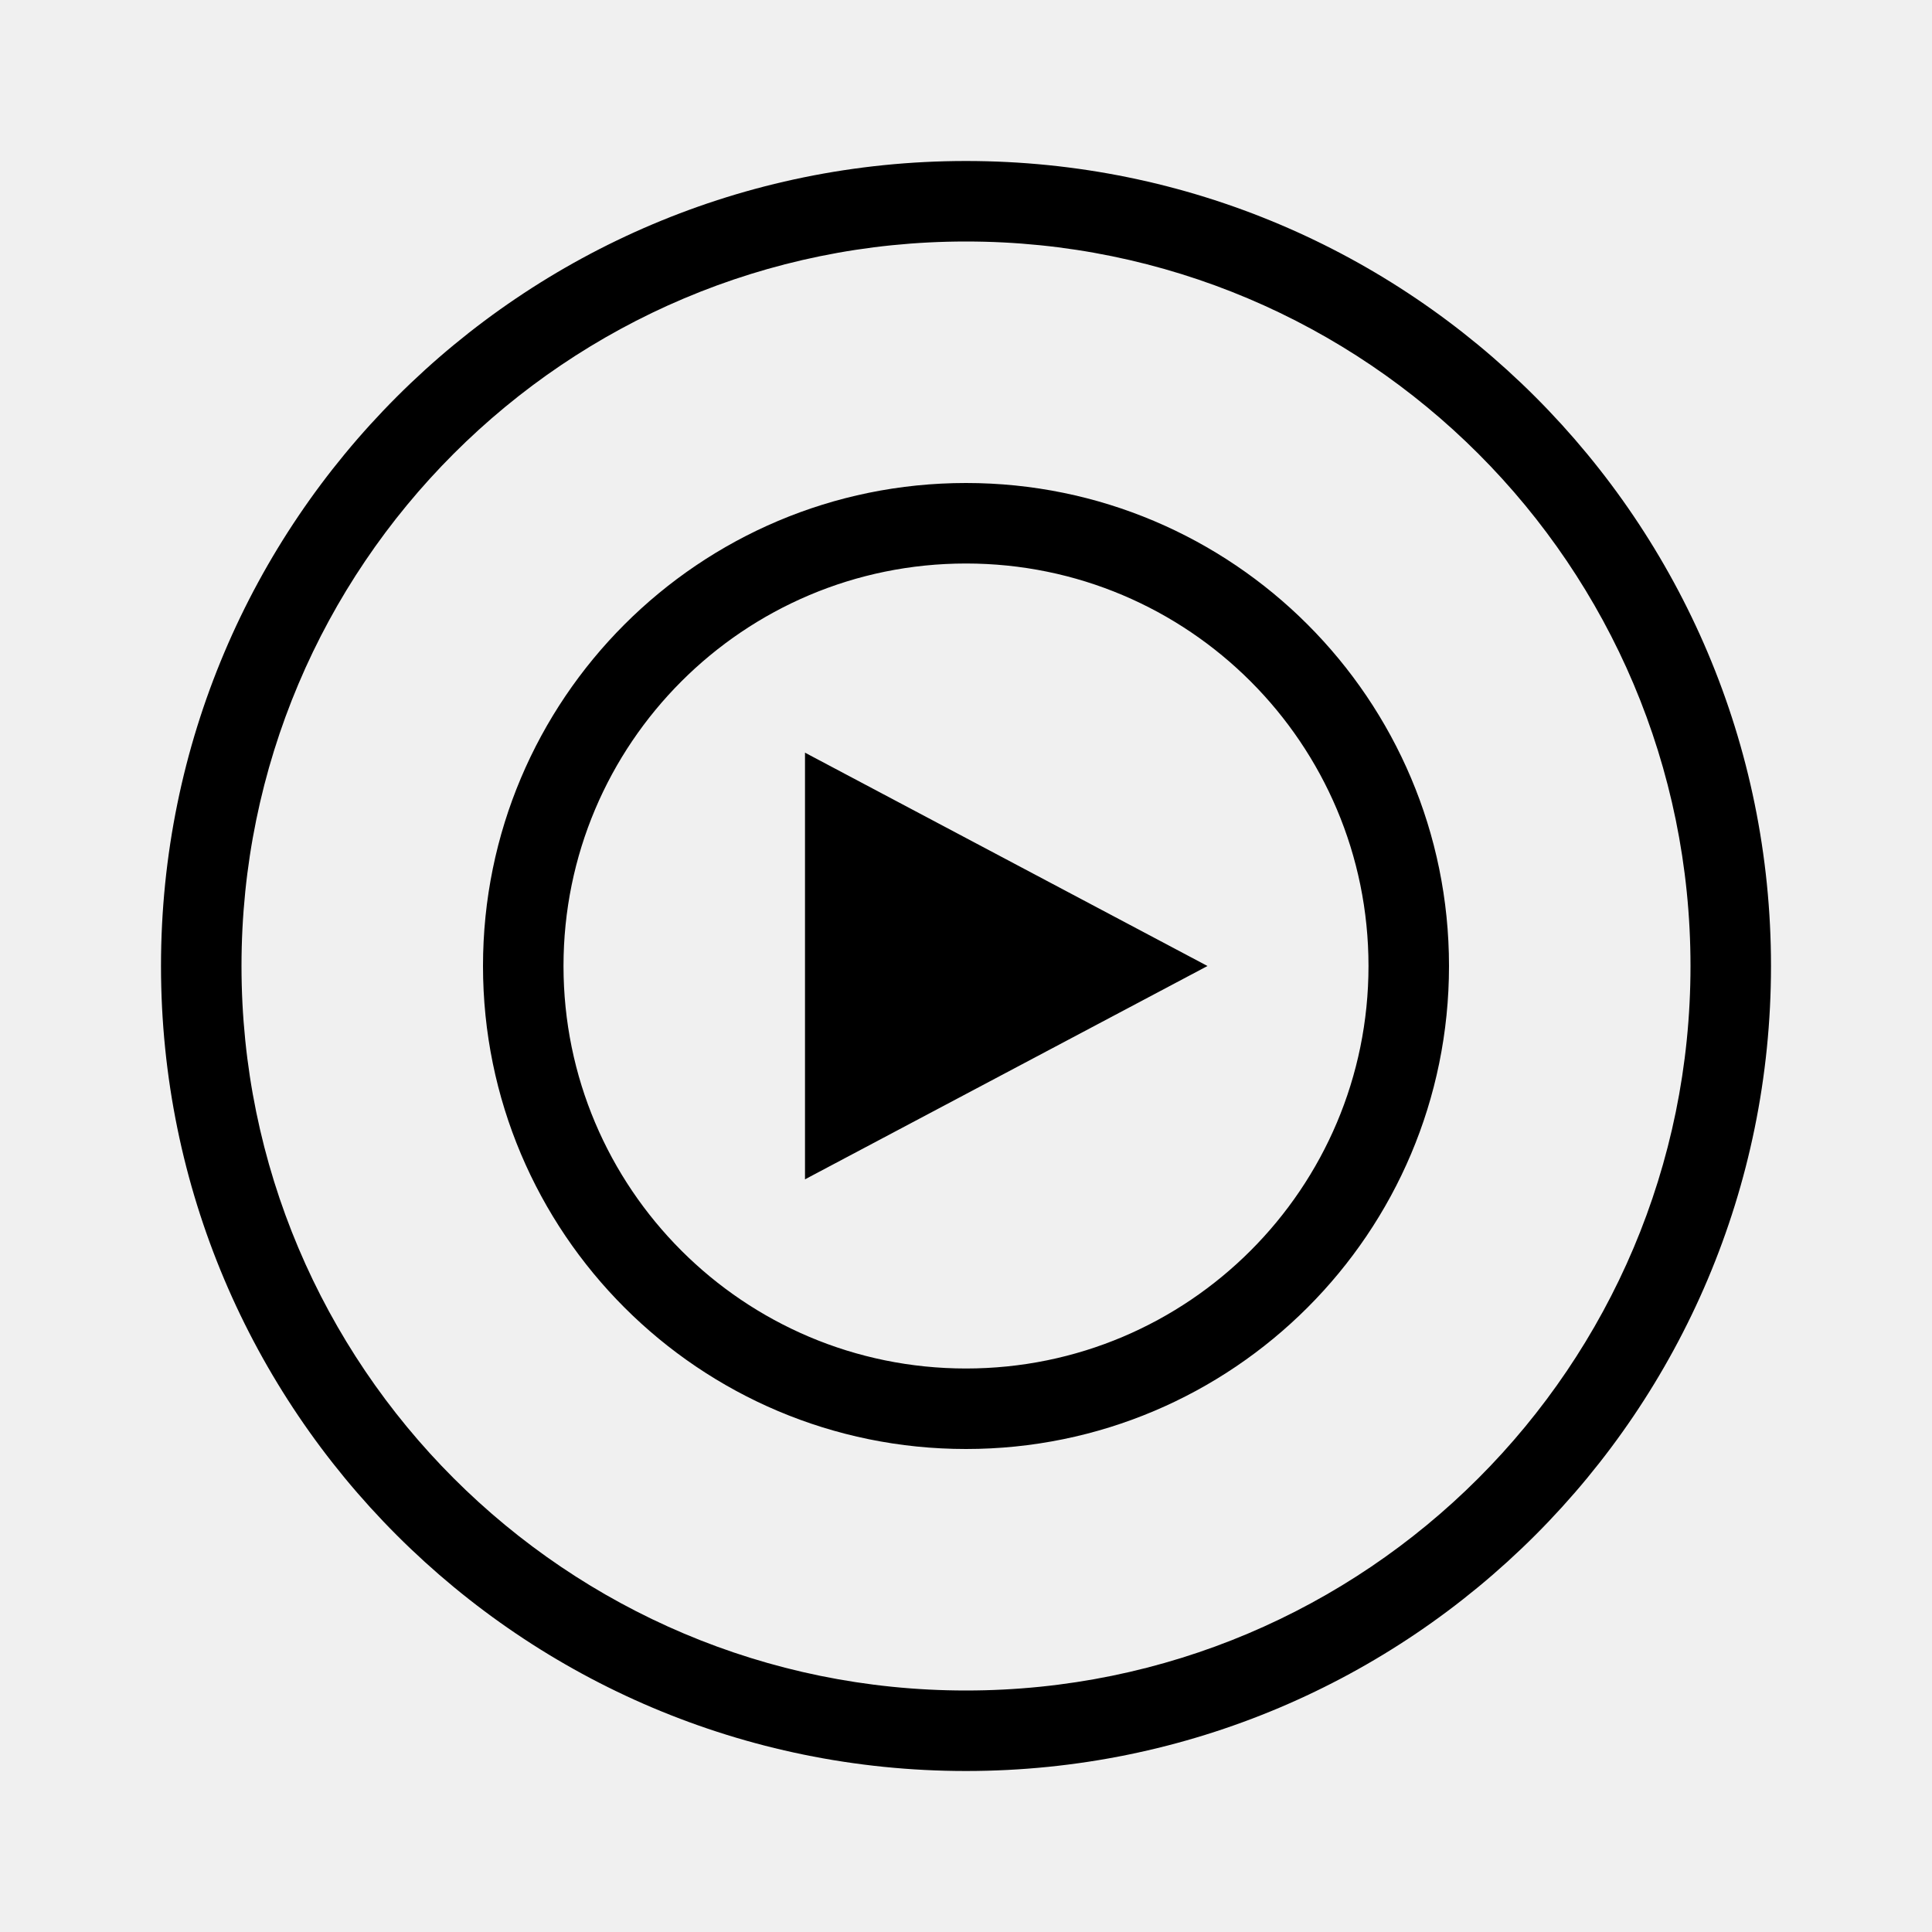
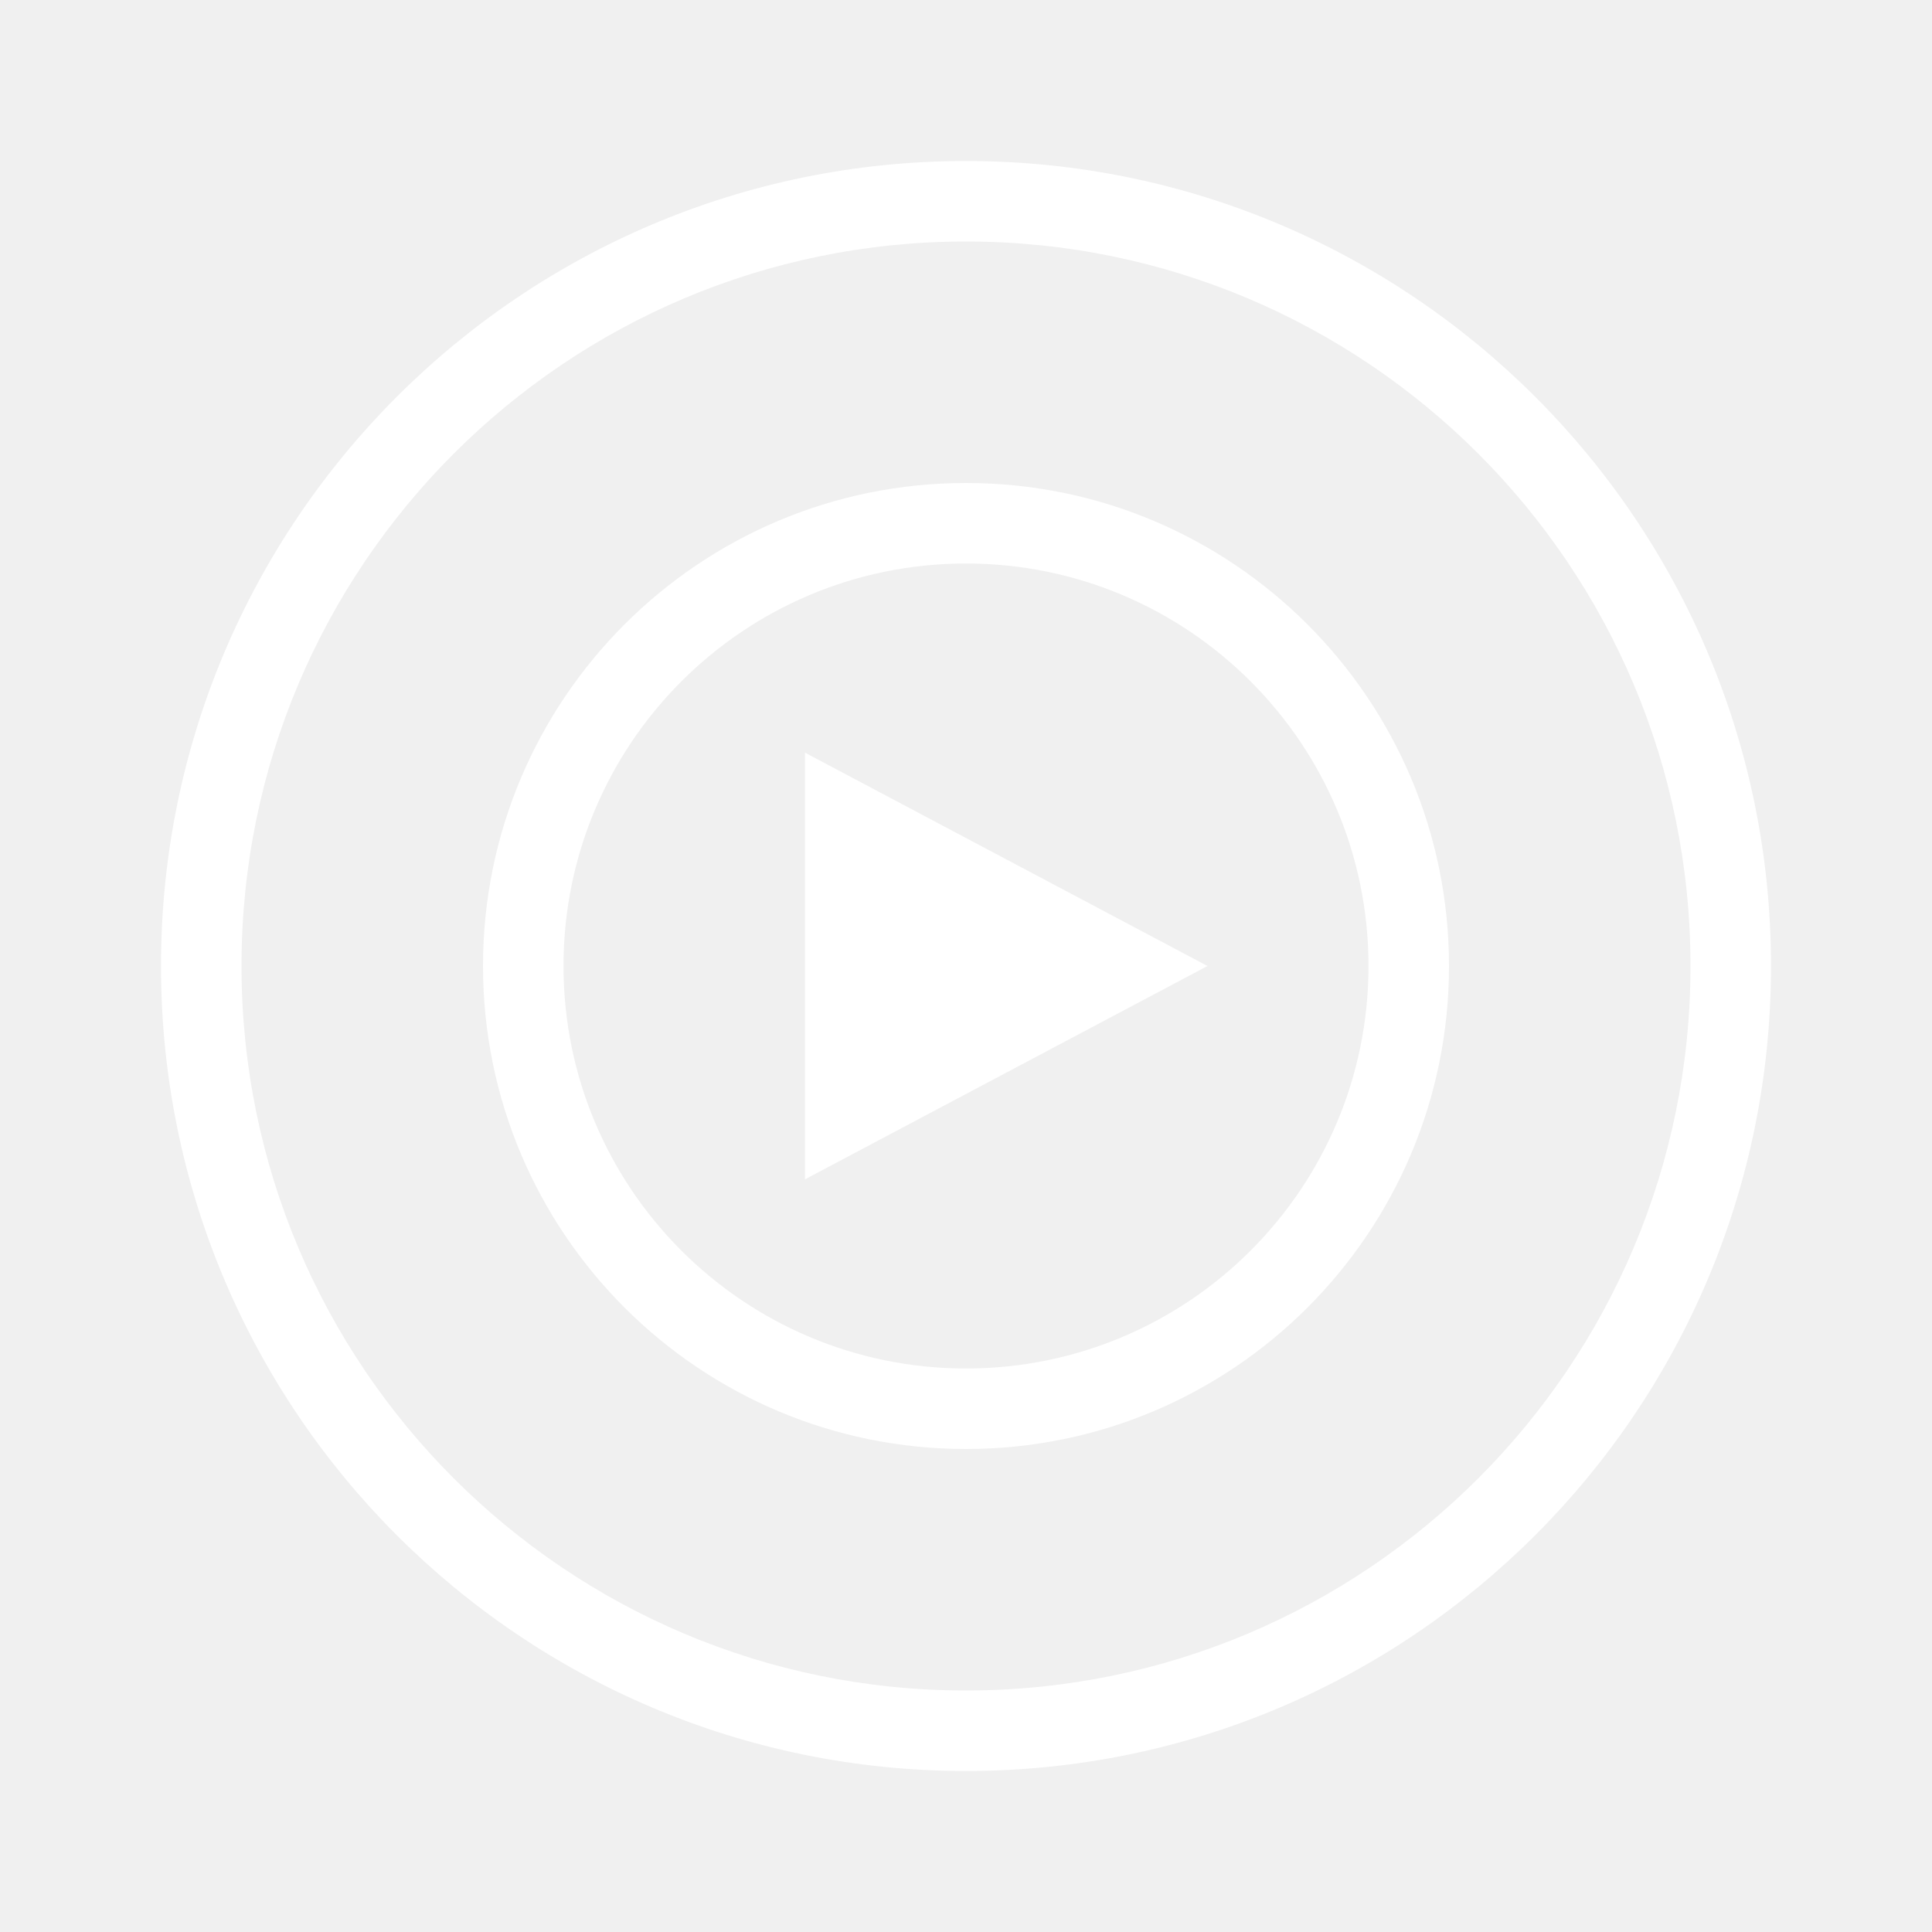
<svg xmlns="http://www.w3.org/2000/svg" viewBox="0 0 24 24" preserveAspectRatio="xMidYMid meet" focusable="false" class="style-scope yt-icon" style="pointer-events: none; display: block; width: 100%; height: 100%;">
  <g class="style-scope yt-icon">
-     <path d="M10 9.35L15 12l-5 2.65zM12 7a5 5 0 105 5 5 5 0 00-5-5m0-1a6 6 0 11-6 6 6 6 0 016-6zm0-3a9 9 0 109 9 9 9 0 00-9-9m0-1A10 10 0 112 12 10 10 0 0112 2z" class="style-scope yt-icon" />
+     <path fill="#ffffff" d="M10 9.35L15 12l-5 2.65zM12 7a5 5 0 105 5 5 5 0 00-5-5m0-1a6 6 0 11-6 6 6 6 0 016-6zm0-3a9 9 0 109 9 9 9 0 00-9-9m0-1A10 10 0 112 12 10 10 0 0112 2z" class="style-scope yt-icon" />
  </g>
</svg>
